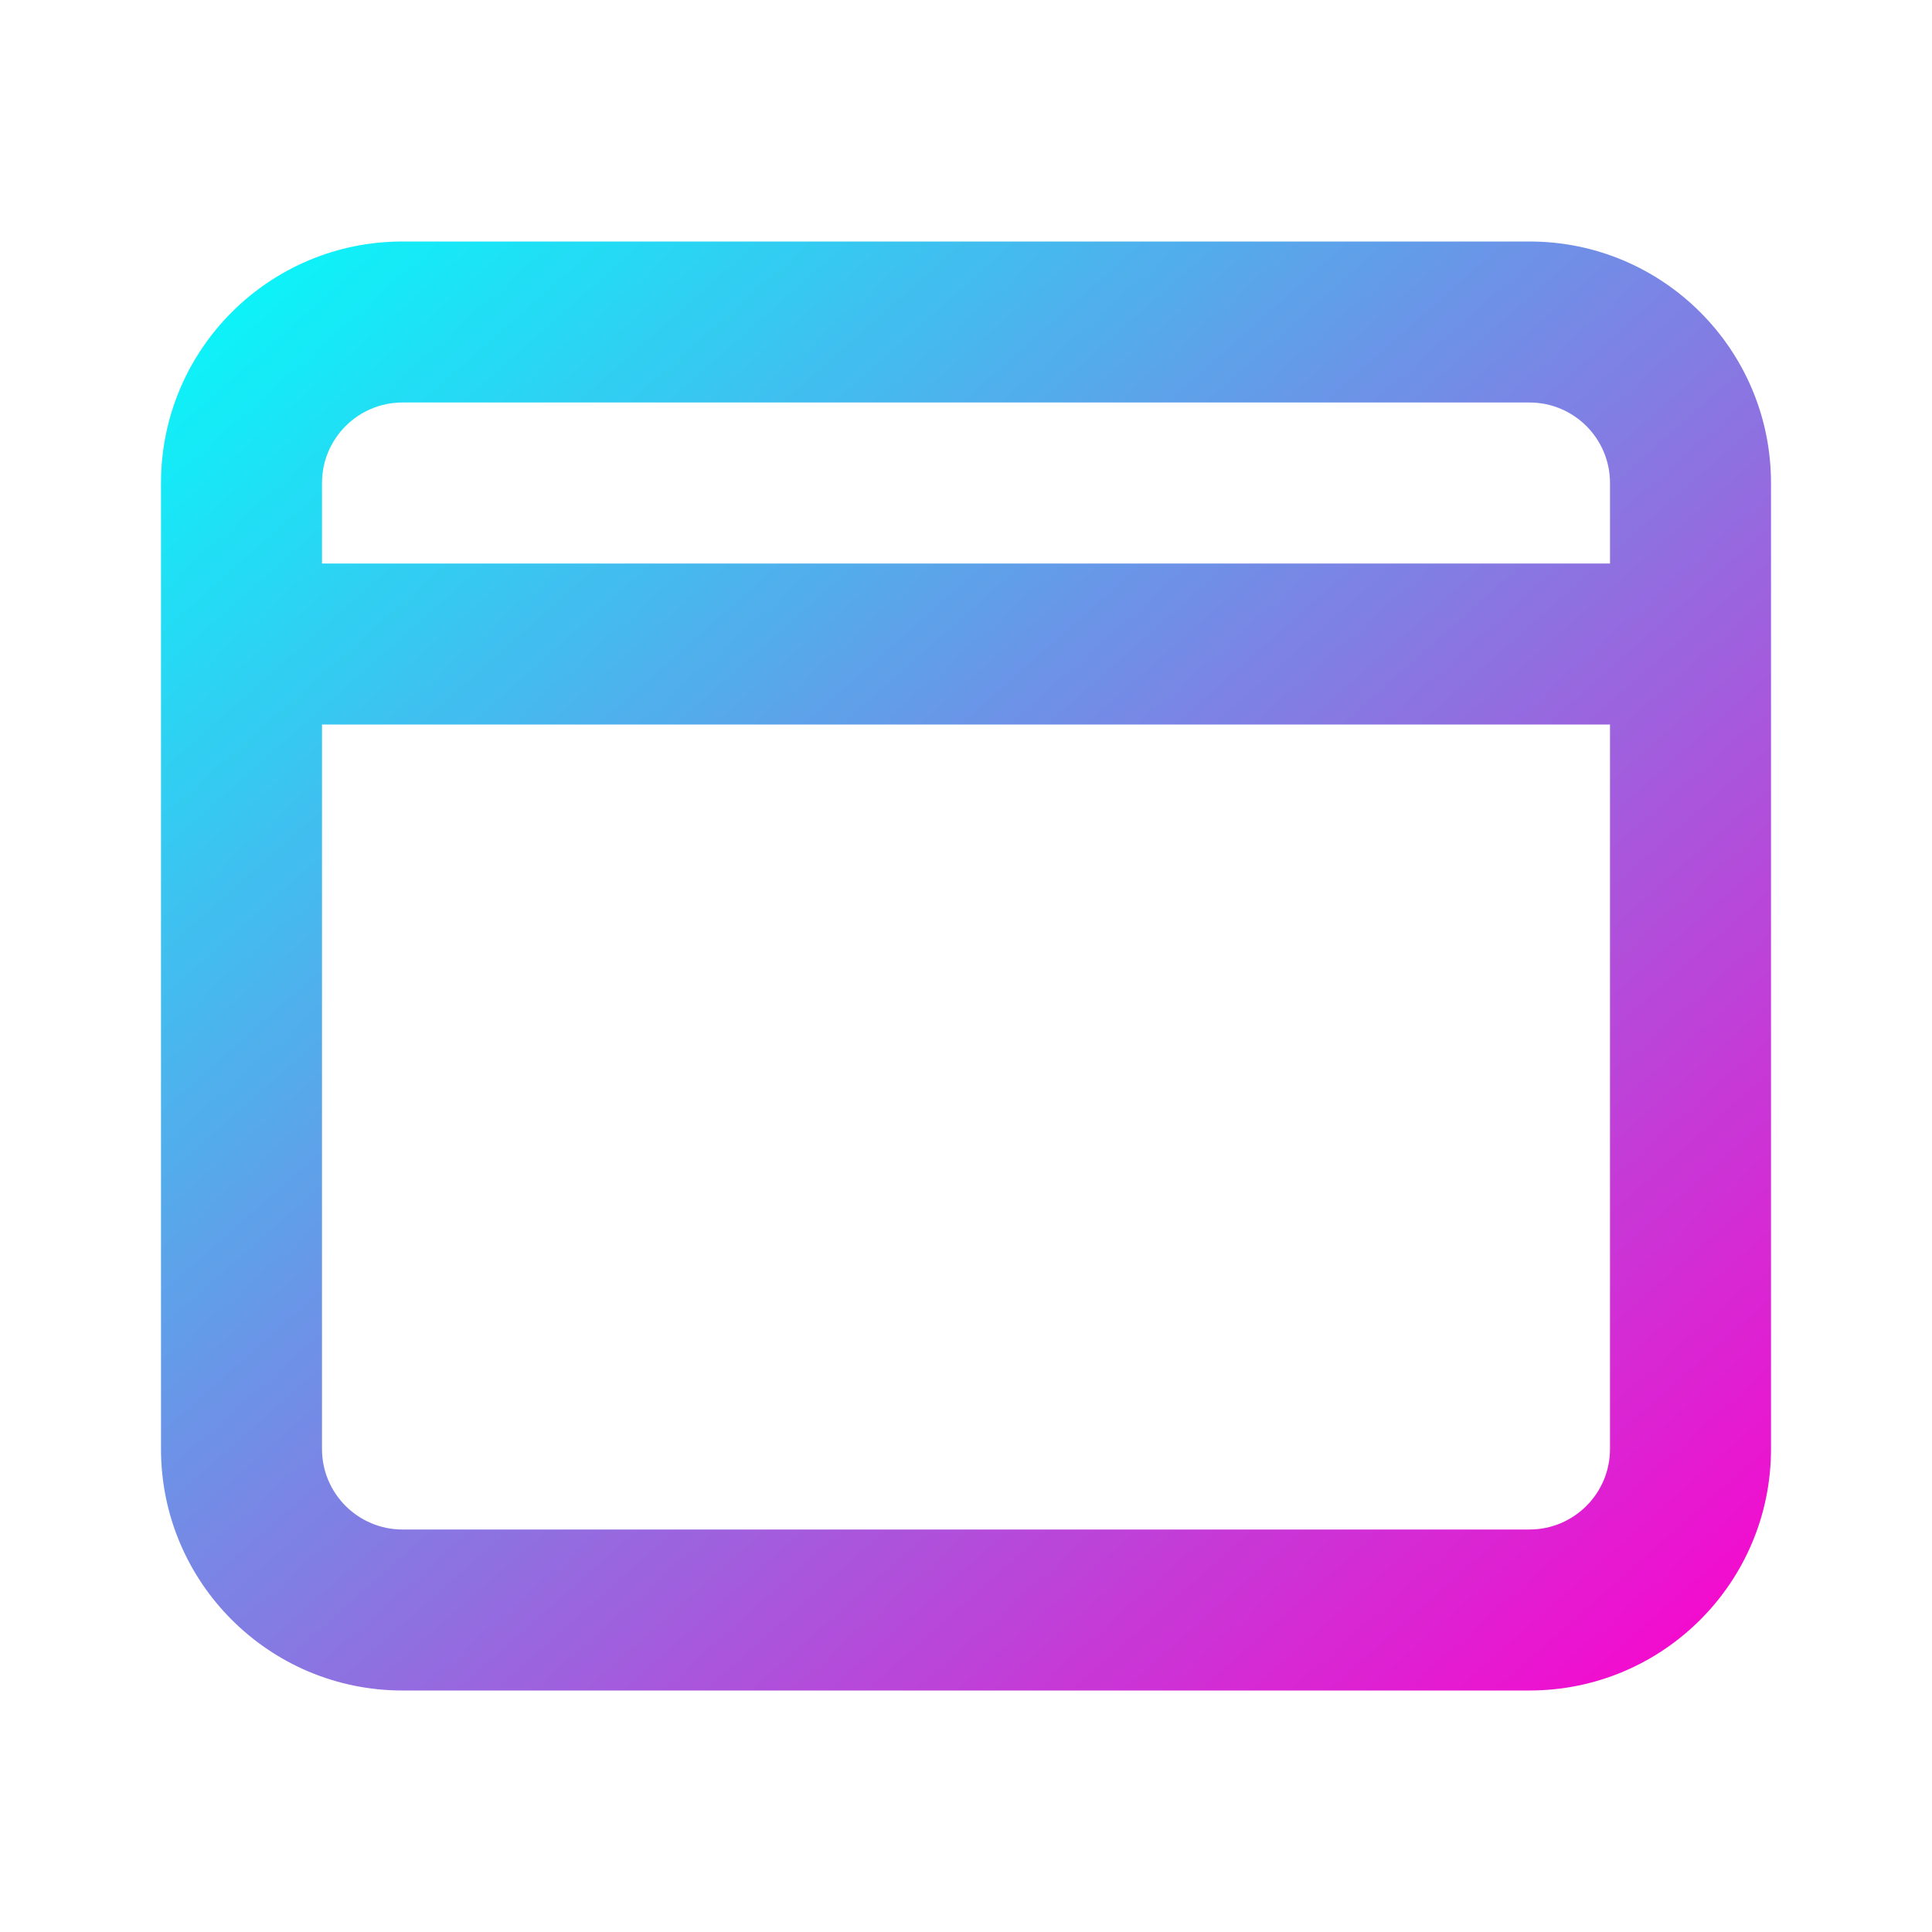
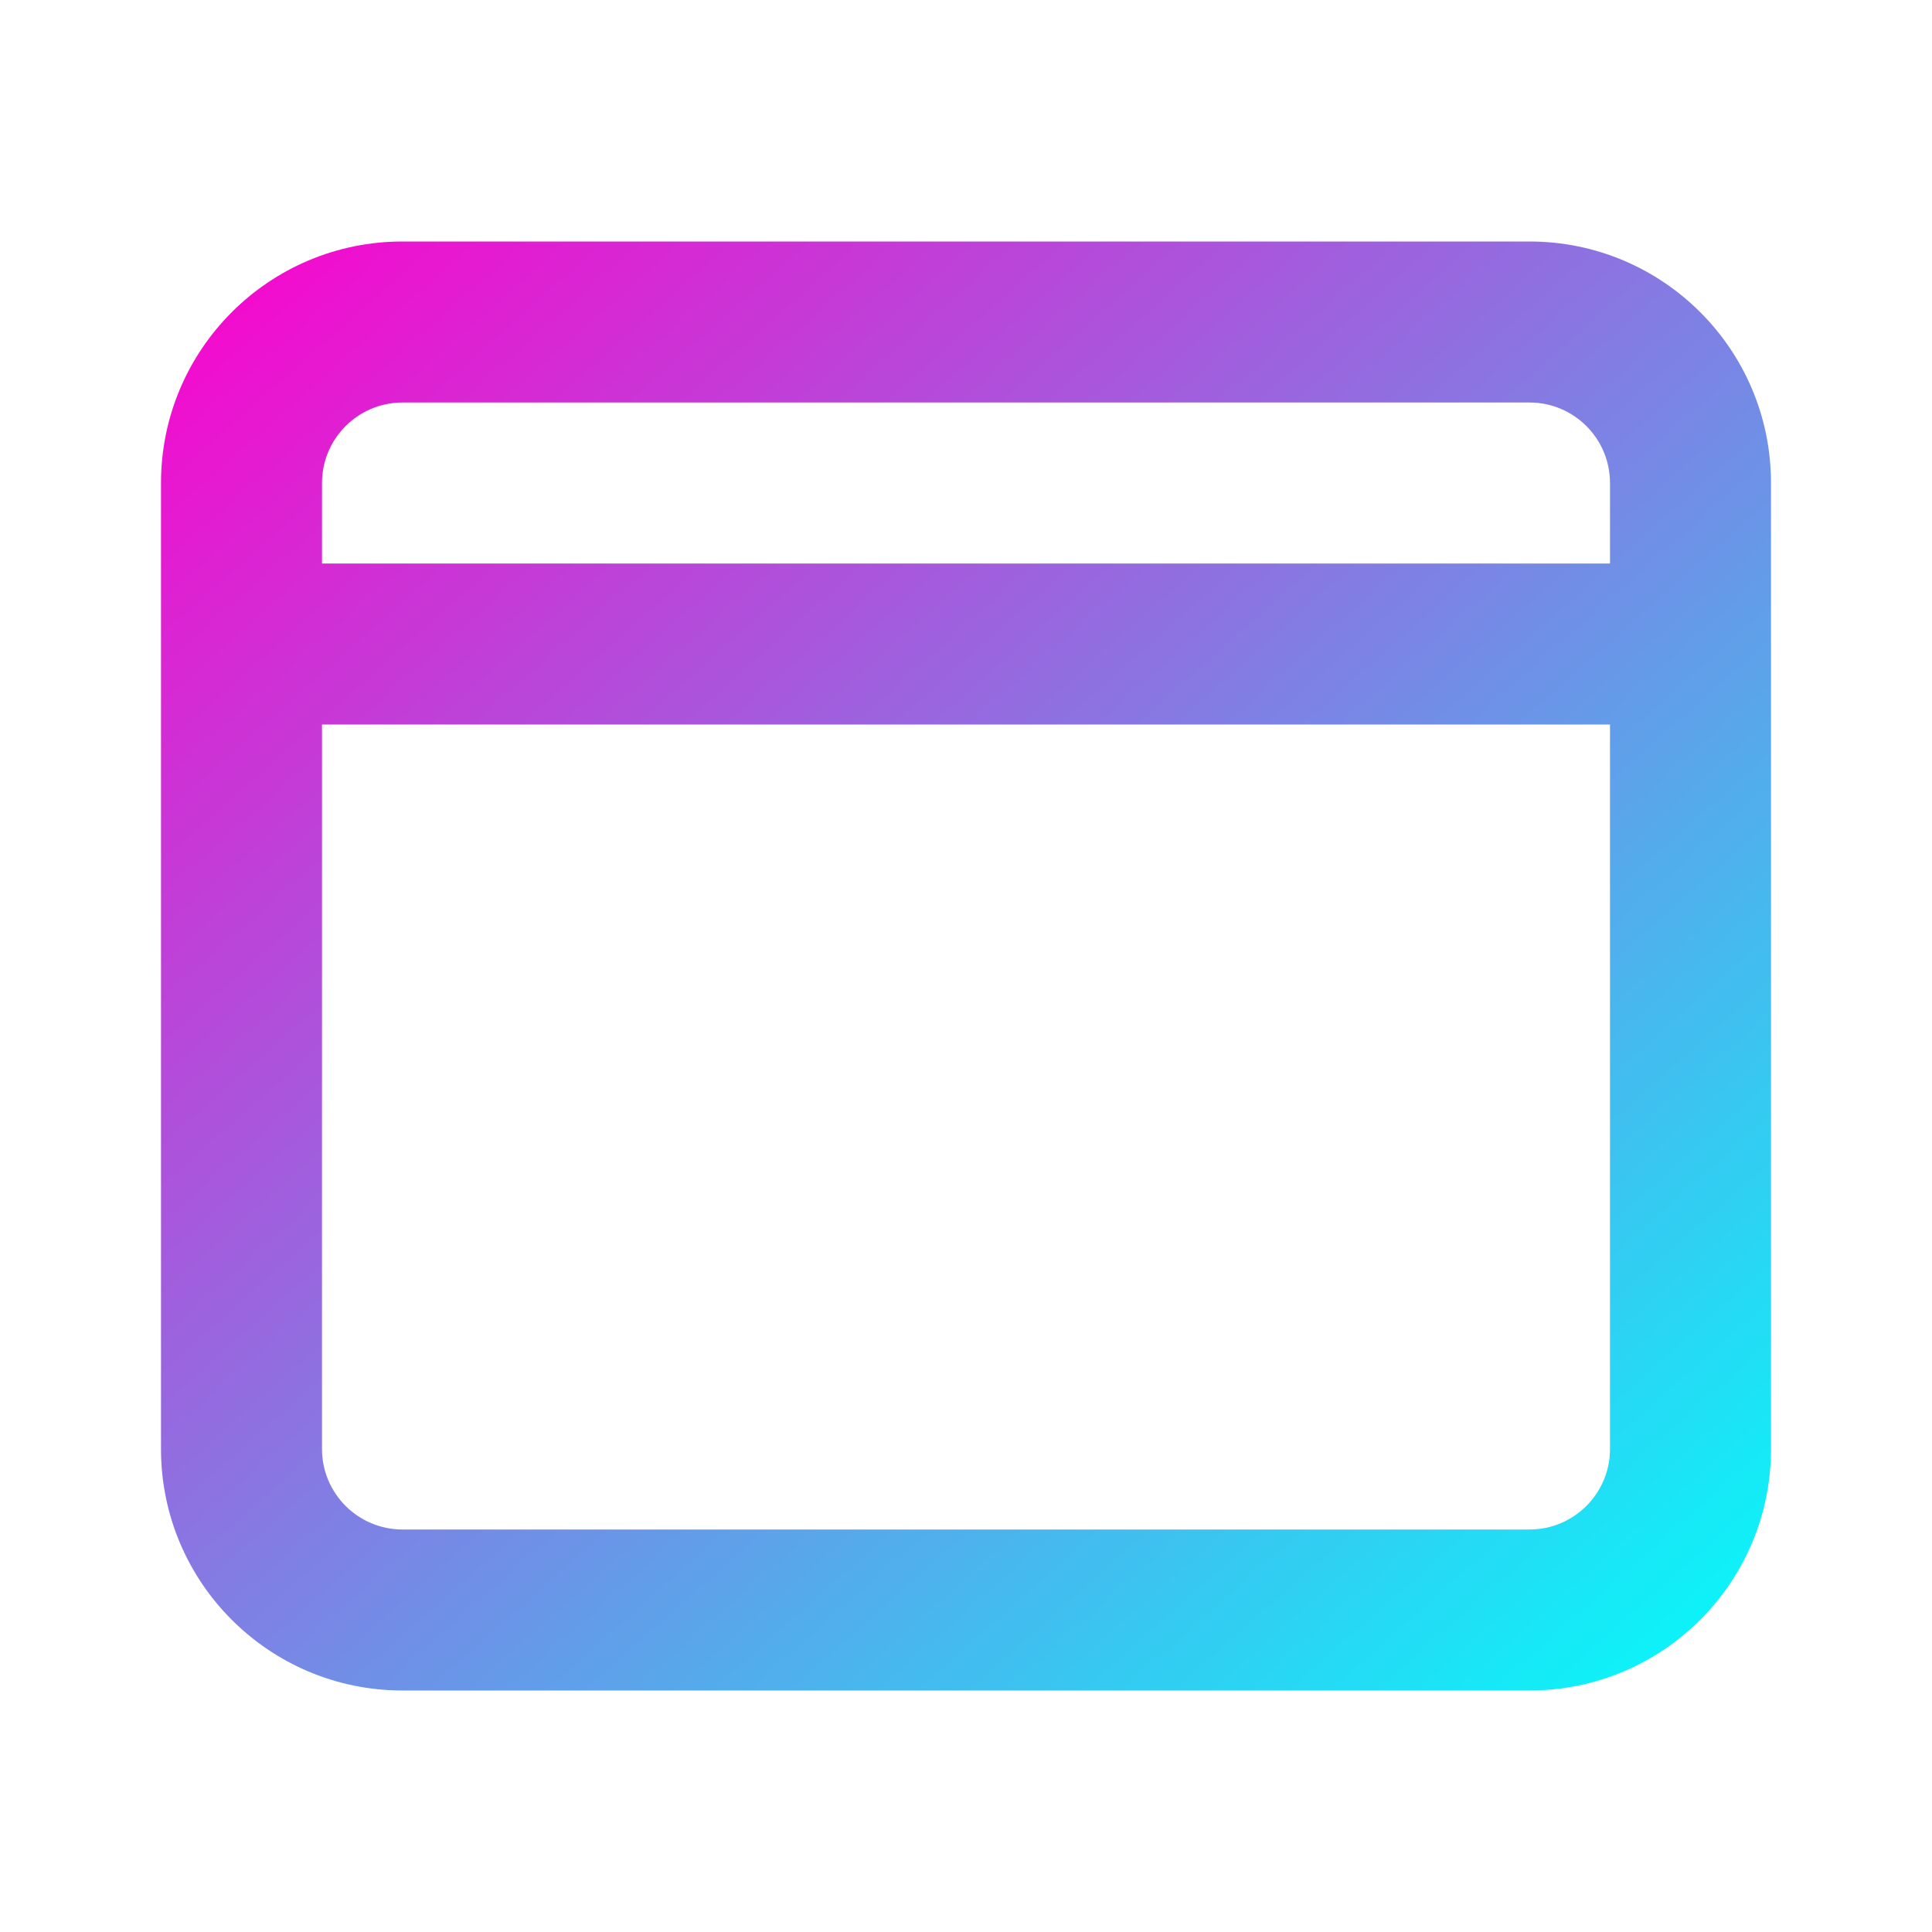
<svg xmlns="http://www.w3.org/2000/svg" width="36px" height="36px" viewBox="0 0 24 24" fill="none">
  <defs>
    <linearGradient id="windowGradient" x1="0%" y1="0%" x2="100%" y2="100%">
-       <stop offset="0%" style="stop-color:#00fffb; stop-opacity:1" />
-       <stop offset="100%" style="stop-color:#ff00cc; stop-opacity:1" />
+       <stop offset="0%" style="stop-color:#ff00cc; stop-opacity:1" />
+       <stop offset="100%" style="stop-color:#00fffb; stop-opacity:1" />
    </linearGradient>
  </defs>
  <path fill-rule="evenodd" clip-rule="evenodd" d="M5 3C3.343 3 2 4.343 2 6V18C2 19.657 3.343 21 5 21H19C20.657 21 22 19.657 22 18V6C22 4.343 20.657 3 19 3H5ZM4 6C4 5.448 4.448 5 5 5H19C19.552 5 20 5.448 20 6V7H4V6ZM4 9V18C4 18.552 4.448 19 5 19H19C19.552 19 20 18.552 20 18V9H4Z" fill="url(#windowGradient)" />
</svg>
